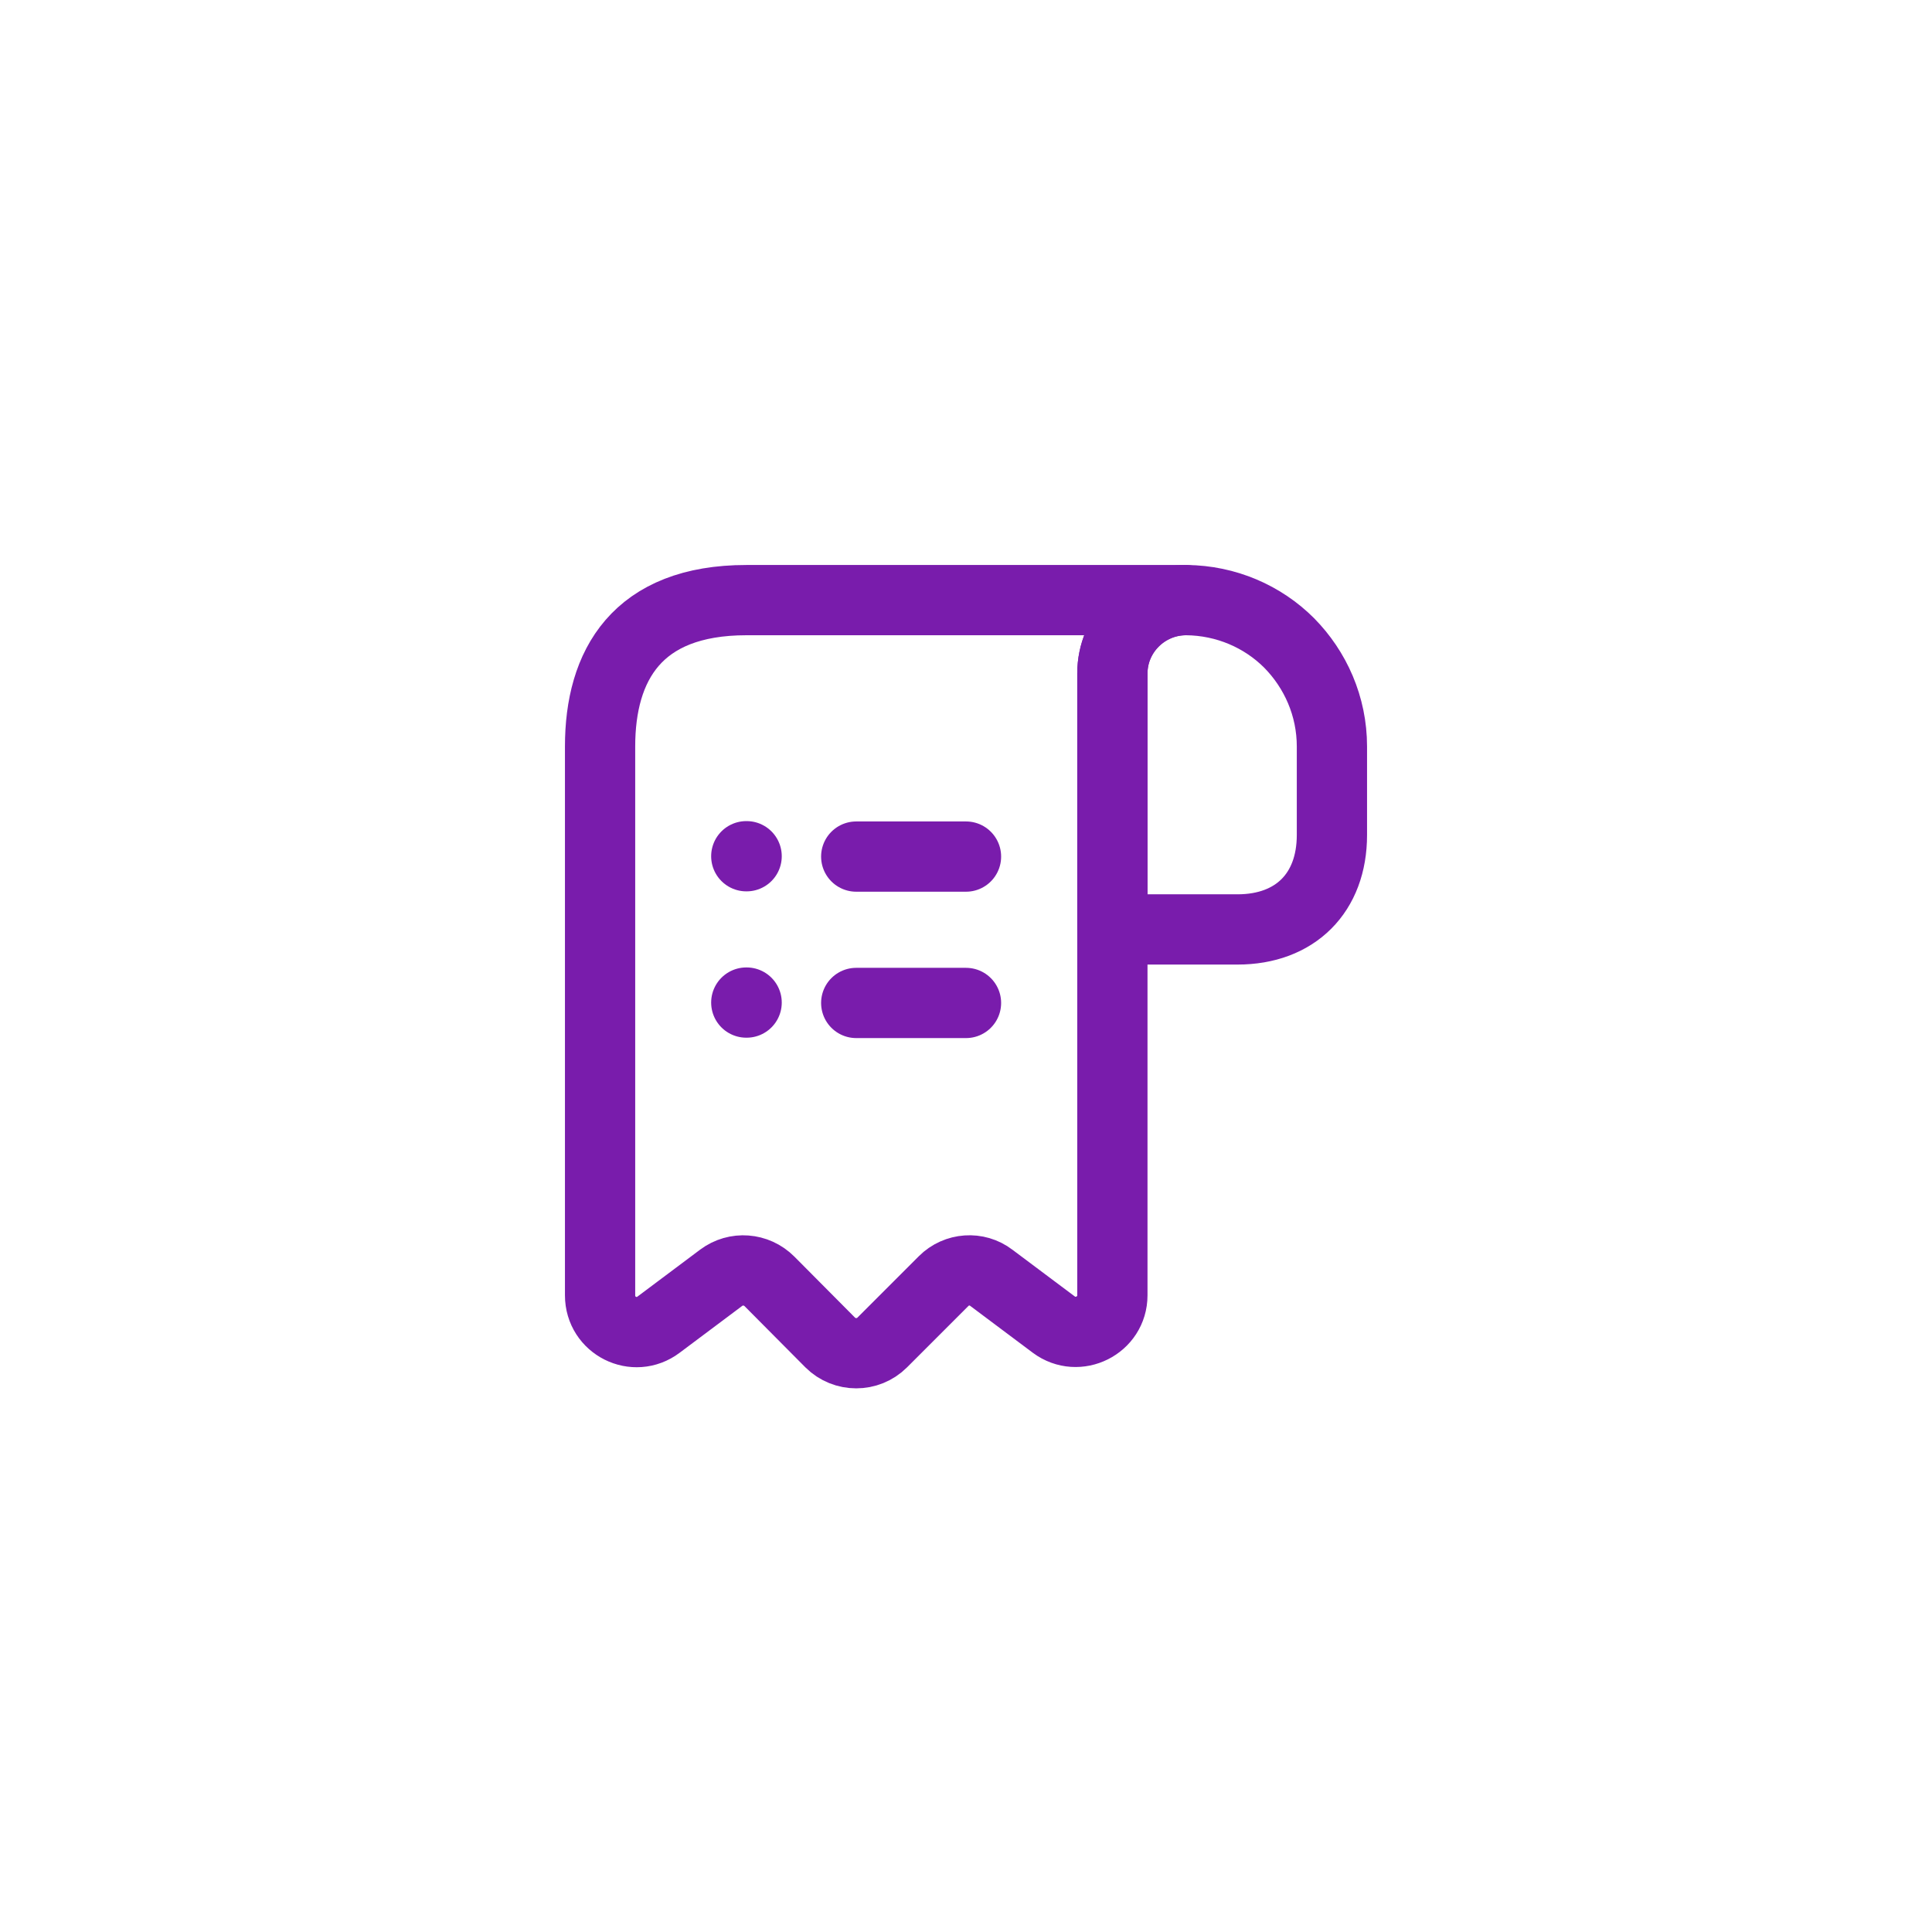
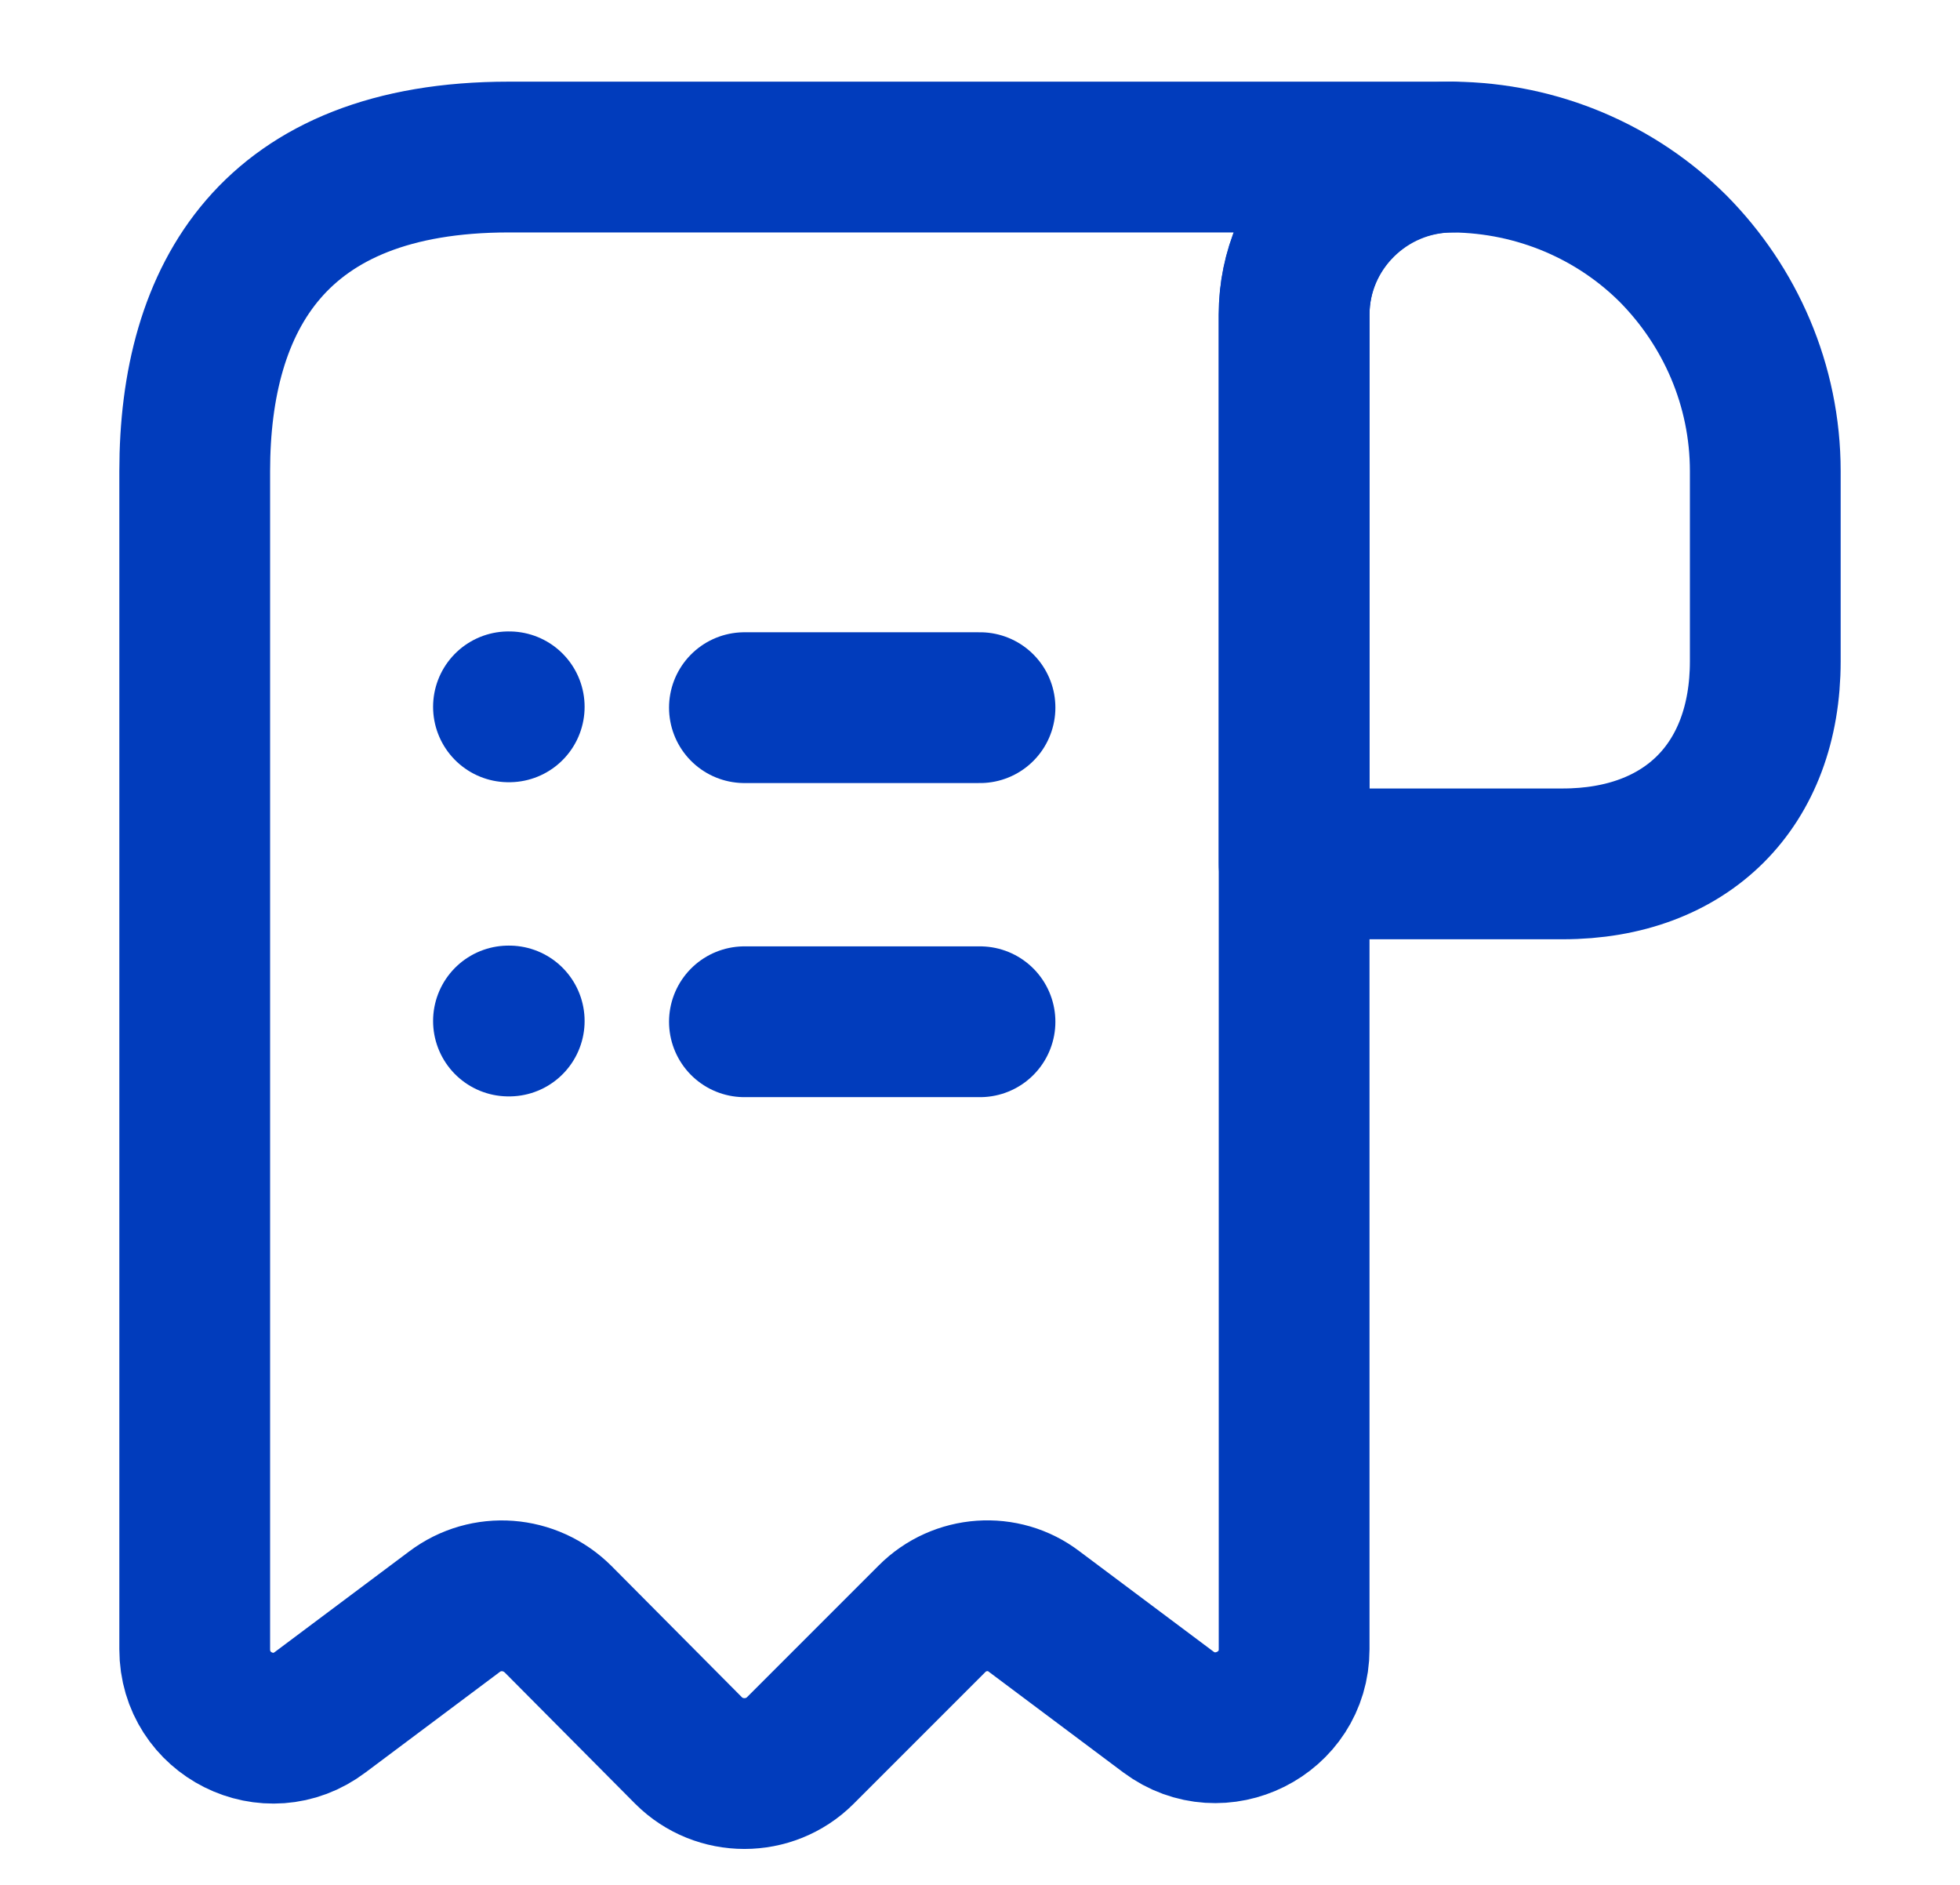
- <svg xmlns="http://www.w3.org/2000/svg" width="55" height="55" viewBox="0 0 55 55" fill="none">
-   <path d="M37.917 21.25V23.771C37.917 25.417 36.875 26.459 35.229 26.459H31.667V19.177C31.667 18.021 32.614 17.084 33.771 17.084C34.906 17.094 35.948 17.552 36.698 18.302C37.448 19.063 37.917 20.104 37.917 21.25Z" stroke="#791CAC" stroke-width="2" stroke-miterlimit="10" stroke-linecap="round" stroke-linejoin="round" />
-   <path d="M17.083 22.292V36.875C17.083 37.74 18.062 38.229 18.75 37.709L20.531 36.375C20.948 36.063 21.531 36.104 21.906 36.479L23.635 38.219C24.042 38.625 24.708 38.625 25.114 38.219L26.864 36.469C27.229 36.104 27.812 36.063 28.219 36.375L30 37.709C30.687 38.219 31.667 37.729 31.667 36.875V19.167C31.667 18.021 32.604 17.084 33.75 17.084H22.292H21.25C18.125 17.084 17.083 18.948 17.083 21.25V22.292Z" stroke="#791CAC" stroke-width="2" stroke-miterlimit="10" stroke-linecap="round" stroke-linejoin="round" />
-   <path d="M24.375 28.552H27.5" stroke="#791CAC" stroke-width="2" stroke-linecap="round" stroke-linejoin="round" />
-   <path d="M24.375 24.385H27.5" stroke="#791CAC" stroke-width="2" stroke-linecap="round" stroke-linejoin="round" />
-   <path d="M21.245 28.541H21.255" stroke="#791CAC" stroke-width="2" stroke-linecap="round" stroke-linejoin="round" />
-   <path d="M21.245 24.375H21.255" stroke="#791CAC" stroke-width="2" stroke-linecap="round" stroke-linejoin="round" />
+ <svg xmlns="http://www.w3.org/2000/svg" width="26" height="25" viewBox="0 0 26 25" fill="none">
+   <path d="M23.417 6.25V8.771C23.417 10.417 22.375 11.458 20.729 11.458H17.167V4.177C17.167 3.021 18.114 2.083 19.271 2.083C20.406 2.094 21.448 2.552 22.198 3.302C22.948 4.062 23.417 5.104 23.417 6.25Z" stroke="#013CBC" stroke-width="2" stroke-miterlimit="10" stroke-linecap="round" stroke-linejoin="round" />
+   <path d="M2.583 7.292V21.875C2.583 22.739 3.563 23.229 4.25 22.708L6.031 21.375C6.448 21.062 7.031 21.104 7.406 21.479L9.135 23.219C9.542 23.625 10.208 23.625 10.615 23.219L12.365 21.469C12.729 21.104 13.312 21.062 13.719 21.375L15.5 22.708C16.188 23.219 17.167 22.729 17.167 21.875V4.167C17.167 3.021 18.104 2.083 19.25 2.083H7.792H6.75C3.625 2.083 2.583 3.948 2.583 6.25V7.292Z" stroke="#013CBC" stroke-width="2" stroke-miterlimit="10" stroke-linecap="round" stroke-linejoin="round" />
+   <path d="M9.875 13.552H13" stroke="#013CBC" stroke-width="2" stroke-linecap="round" stroke-linejoin="round" />
+   <path d="M9.875 9.386H13" stroke="#013CBC" stroke-width="2" stroke-linecap="round" stroke-linejoin="round" />
+   <path d="M6.745 13.542H6.755" stroke="#013CBC" stroke-width="2" stroke-linecap="round" stroke-linejoin="round" />
+   <path d="M6.745 9.375H6.755" stroke="#013CBC" stroke-width="2" stroke-linecap="round" stroke-linejoin="round" />
</svg>
